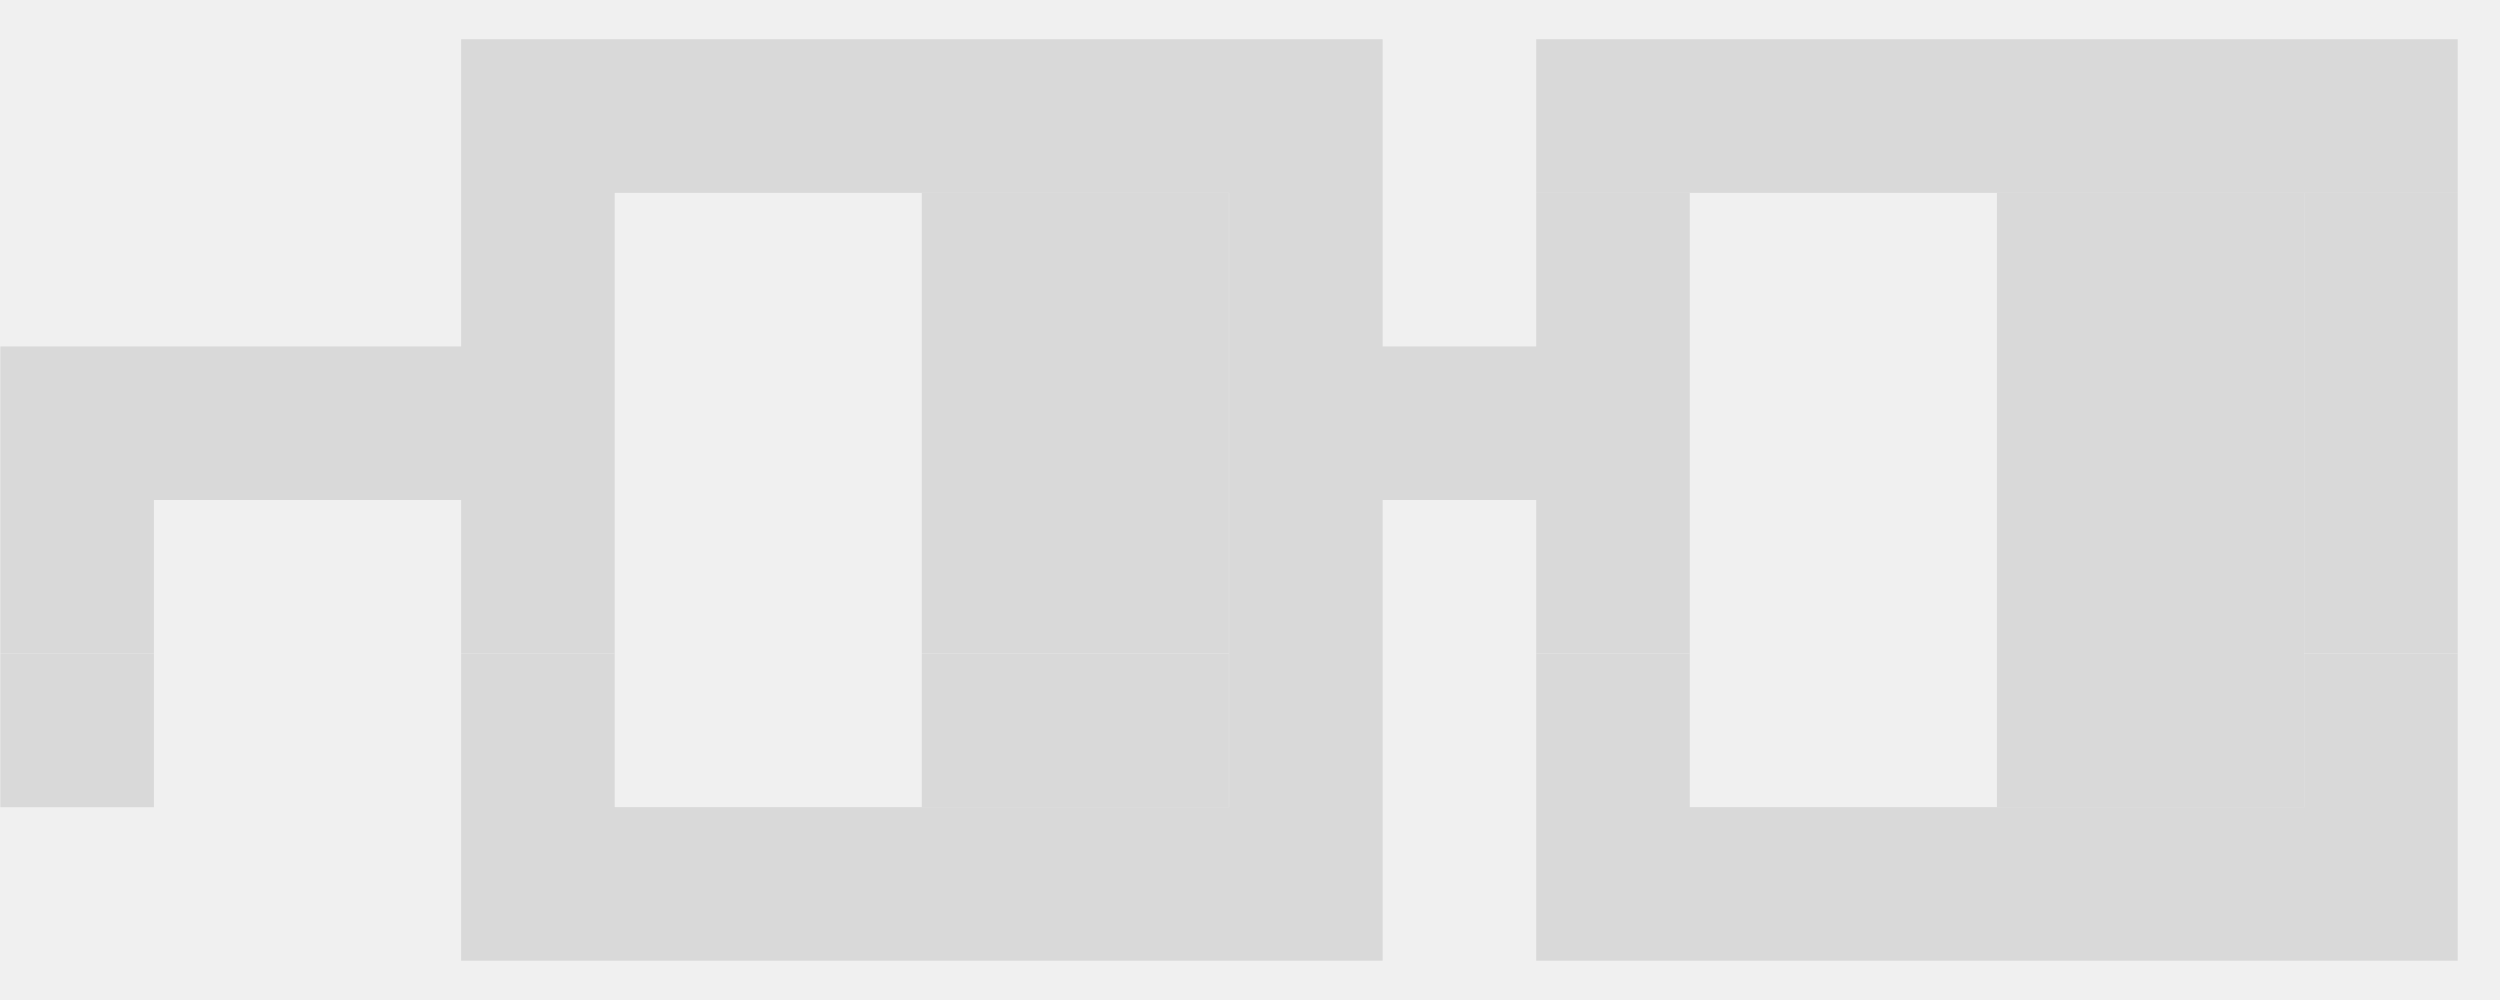
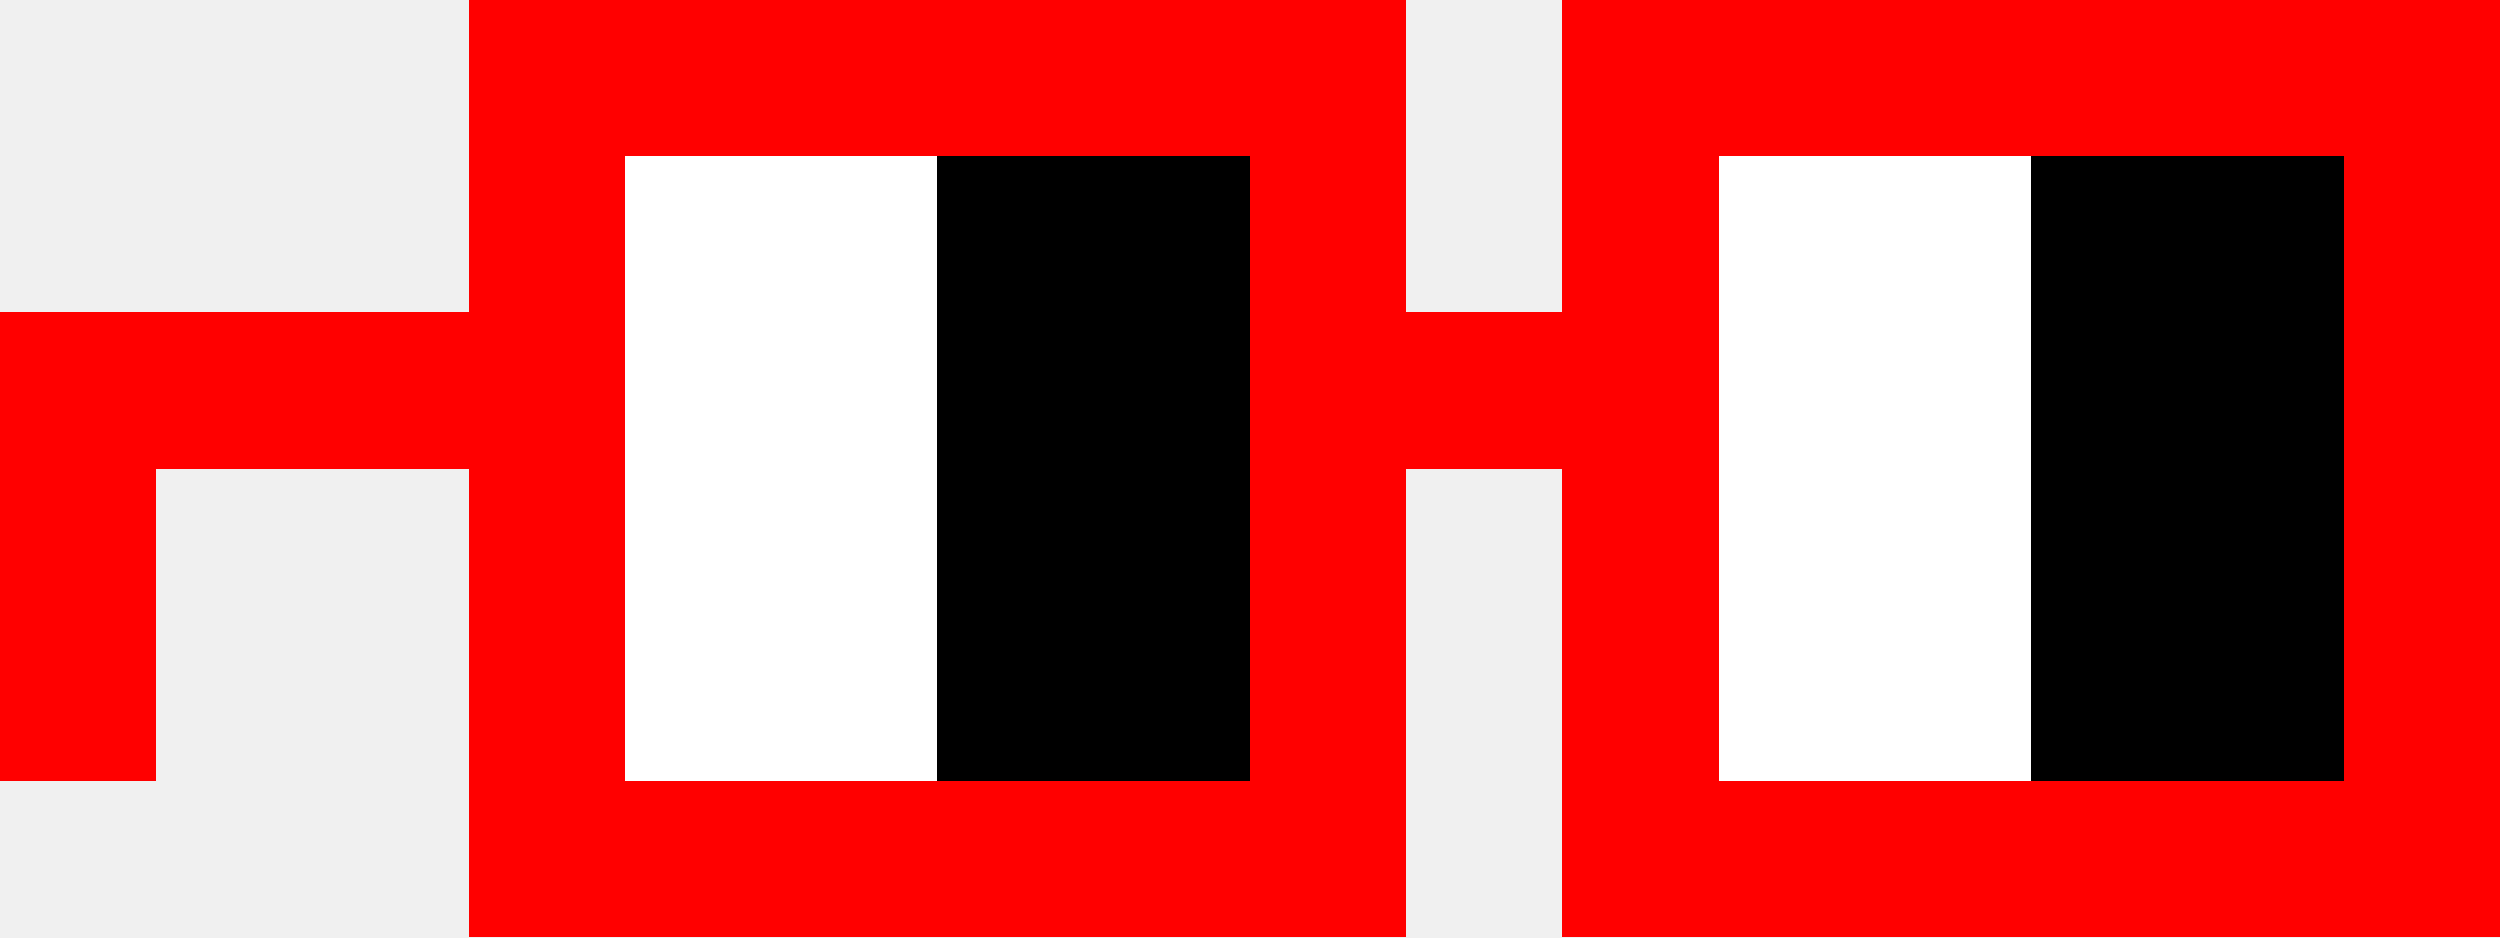
- <svg xmlns="http://www.w3.org/2000/svg" width="35" height="14" viewBox="0 0 35 14" fill="none">
-   <path d="M17.205 2.7H12.905L12.905 9.15H17.205L17.205 2.7Z" fill="#D9D9D9" />
-   <path d="M17.205 9.15H12.905V11.3H17.205V9.15Z" fill="#D9D9D9" />
-   <path d="M27.957 2.7H32.257V11.3H27.957V2.7Z" fill="#D9D9D9" />
-   <path d="M6.456 0.549H19.357L19.357 4.85H21.507V2.7H23.657L23.657 7H17.207V2.7H8.606L8.606 7H2.155V9.15H0.005V4.85H6.456V0.549Z" fill="#D9D9D9" />
-   <path d="M6.456 7L8.606 7L8.606 9.15H6.456V7Z" fill="#D9D9D9" />
-   <path d="M19.357 7L17.207 7V11.3H8.606L8.606 9.15H6.456L6.456 13.45H19.357L19.357 7Z" fill="#D9D9D9" />
-   <path d="M21.507 7L23.657 7L23.657 9.15H21.507V7Z" fill="#D9D9D9" />
-   <path d="M2.155 9.151H0.005V11.301H2.155V9.151Z" fill="#D9D9D9" />
-   <path d="M21.507 9.15H23.657V11.3H32.258V9.151H34.408L34.408 13.45H21.507L21.507 9.15Z" fill="#D9D9D9" />
-   <path d="M34.408 0.549H21.507L21.507 2.7L34.408 2.7V0.549Z" fill="#D9D9D9" />
-   <path d="M34.408 2.7H32.258V7H34.408V2.7Z" fill="#D9D9D9" />
-   <path d="M34.408 7H32.258V9.15H34.408V7Z" fill="#D9D9D9" />
+ <svg xmlns="http://www.w3.org/2000/svg" id="Layer_2" data-name="Layer 2" viewBox="0 0 160 60">
+   <defs>
+     <style>
+       .cls-1 {
+         fill: #000;
+       }
+ 
+       .cls-1, .cls-2, .cls-3 {
+         stroke-width: 0px;
+       }
+ 
+       .cls-2 {
+         fill: red;
+       }
+ 
+       .cls-3 {
+         fill: #fff;
+       }
+     </style>
+   </defs>
+   <g id="Layer_1-2" data-name="Layer 1" shape-rendering="crispEdges">
+     <path class="cls-2" d="M100,0v20h-10V0H30v20H0v30h10v-20h20v30h60v-30h10v30h60V0h-60ZM80,50h-40V10h40v40ZM150,50h-40V10h40v40Z" />
+     <rect class="cls-3" x="40" y="10" width="20" height="40" />
+     <rect class="cls-1" x="60" y="10" width="20" height="40" />
+     <rect class="cls-3" x="110" y="10" width="20" height="40" />
+     <rect class="cls-1" x="130" y="10" width="20" height="40" />
+   </g>
</svg>
